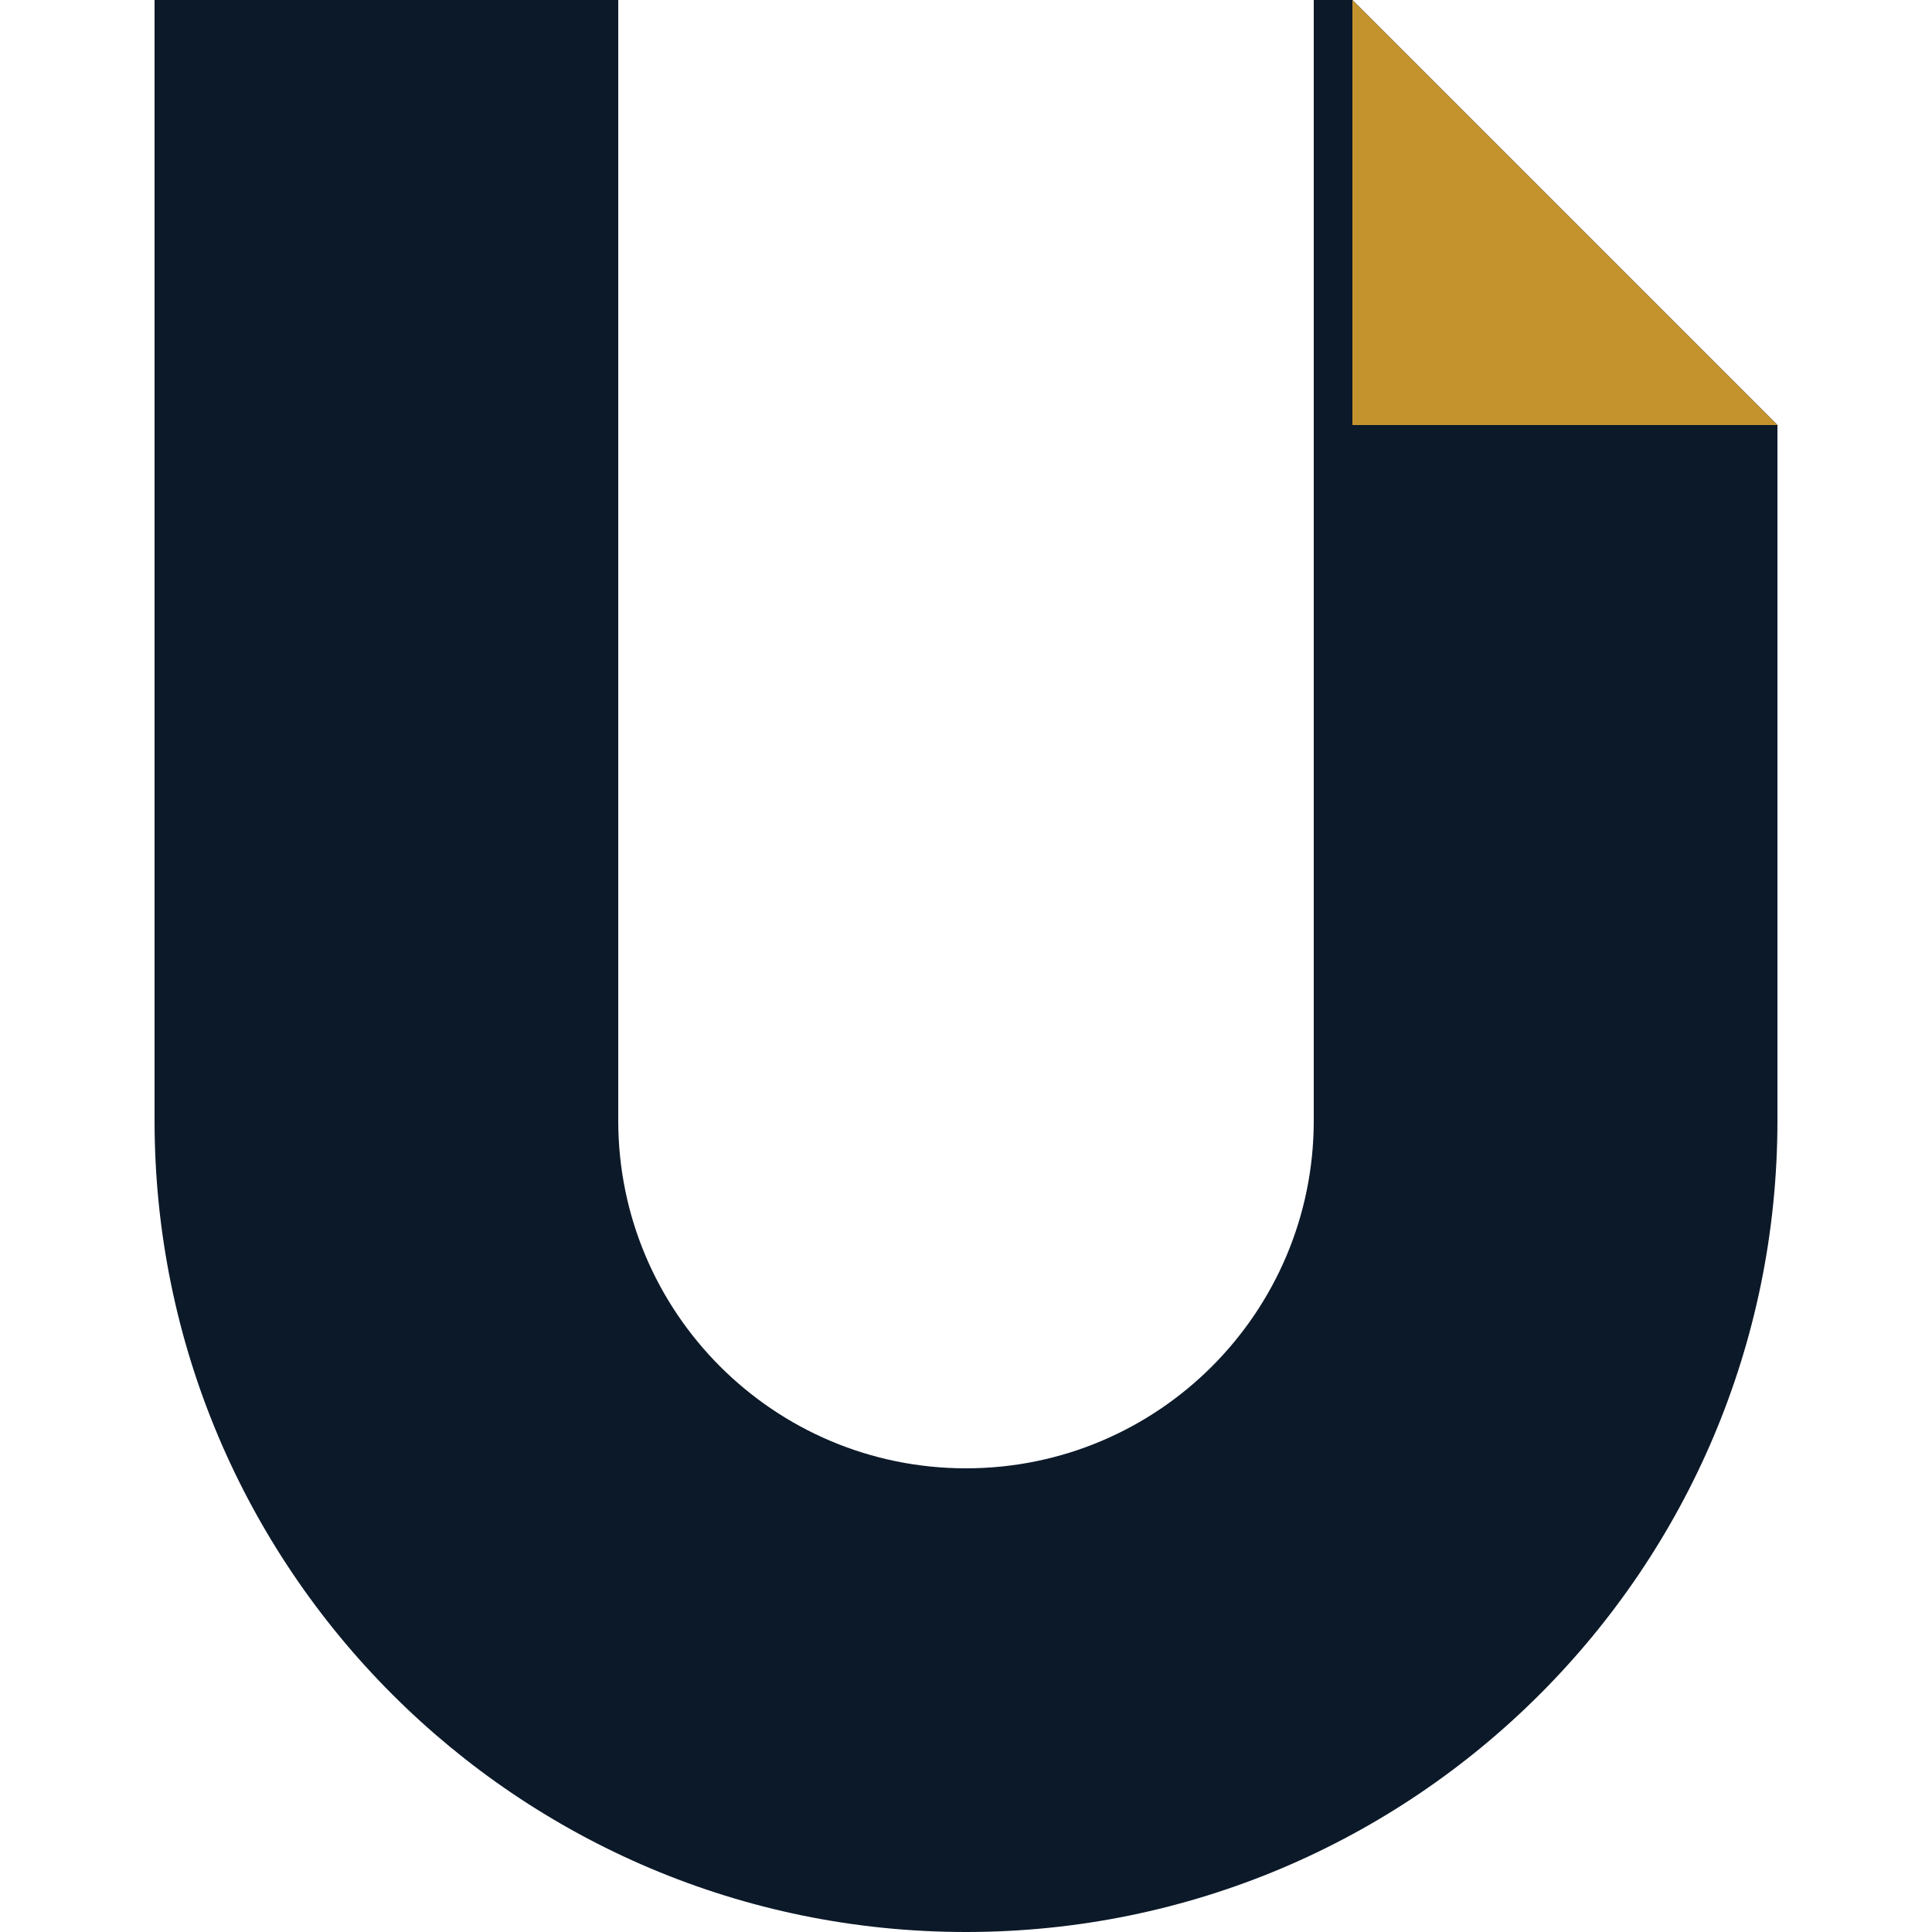
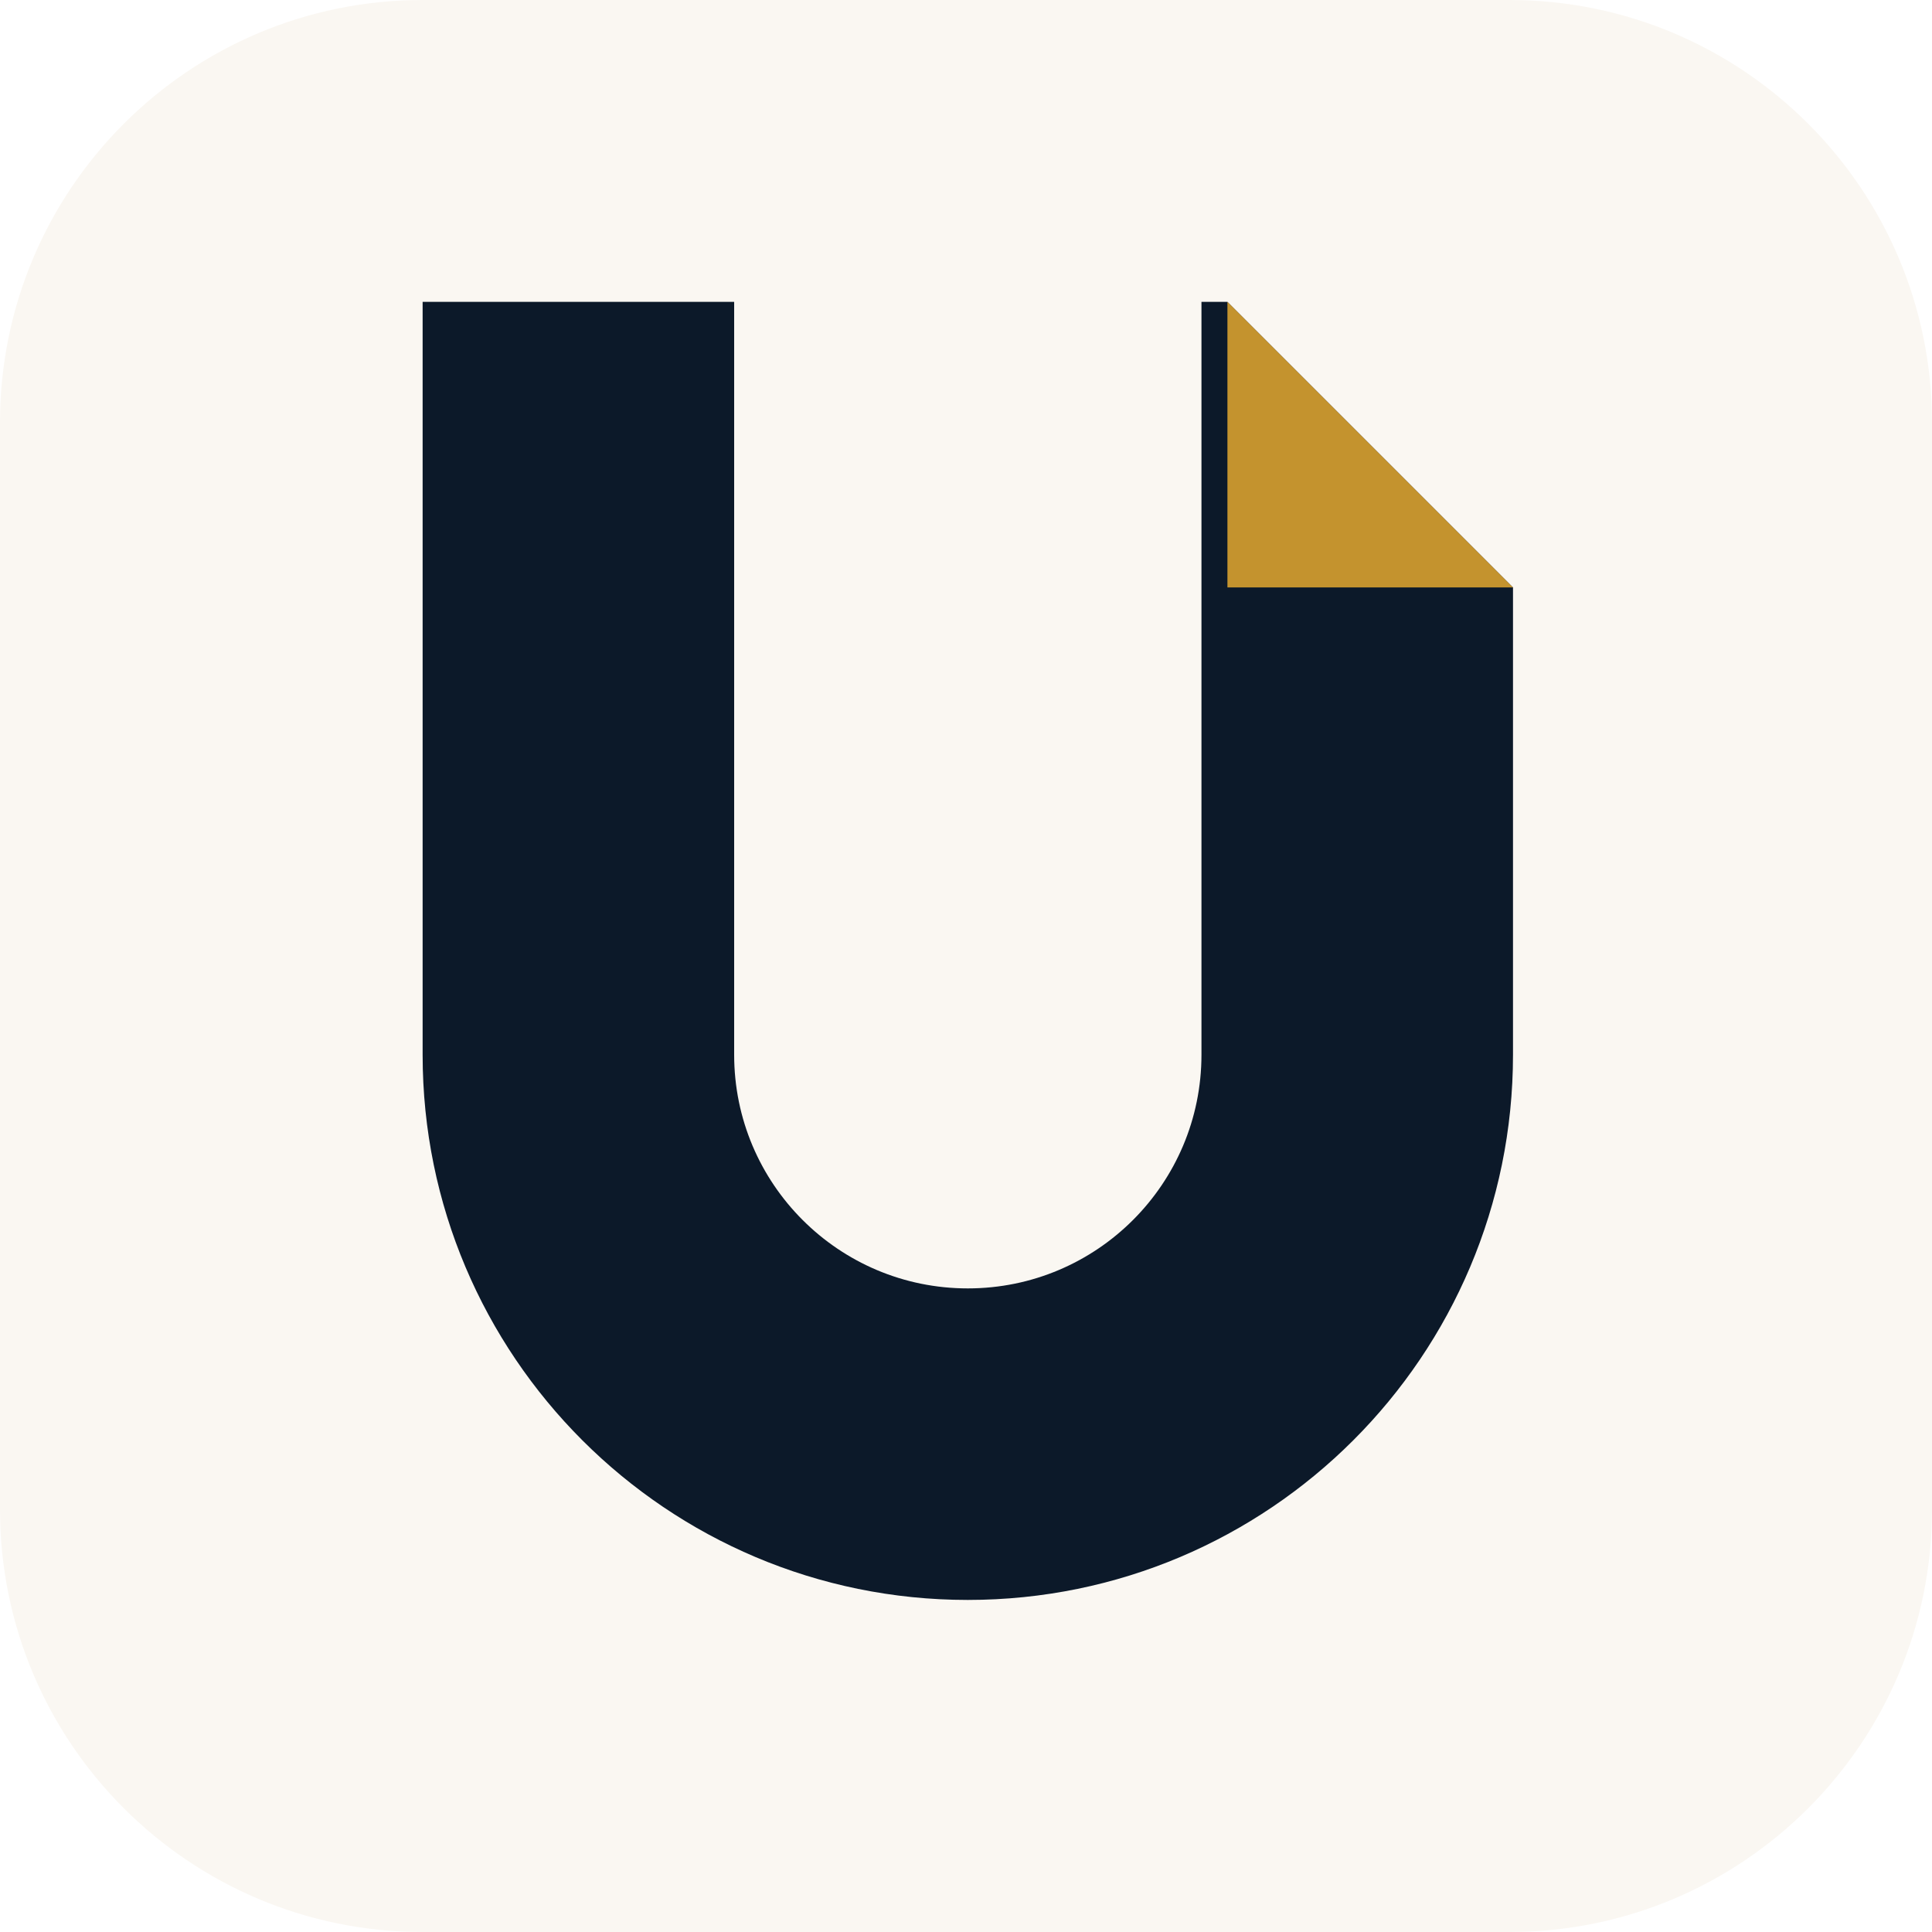
- <svg xmlns="http://www.w3.org/2000/svg" viewBox="-8 0 100 100">
-   <path d="M0 0 H24 V58 A18 18 0 0 0 60 58 V0 H62 L84 22 V58 A42 42 0 0 1 0 58 Z" fill="#0C1929" />
-   <path d="M62 0 V22 H84 Z" fill="#C4932E" />
+ <svg xmlns="http://www.w3.org/2000/svg" viewBox="0 0 128 128">
+   <rect width="128" height="128" rx="28" fill="#FAF7F2" />
+   <g transform="translate(28 20) scale(0.86)">
+     <path d="M0 0 H24 V58 A18 18 0 0 0 60 58 V0 H62 L84 22 V58 A42 42 0 0 1 0 58 Z" fill="#0C1929" />
+     <path d="M62 0 V22 H84 Z" fill="#C4932E" />
+   </g>
</svg>
